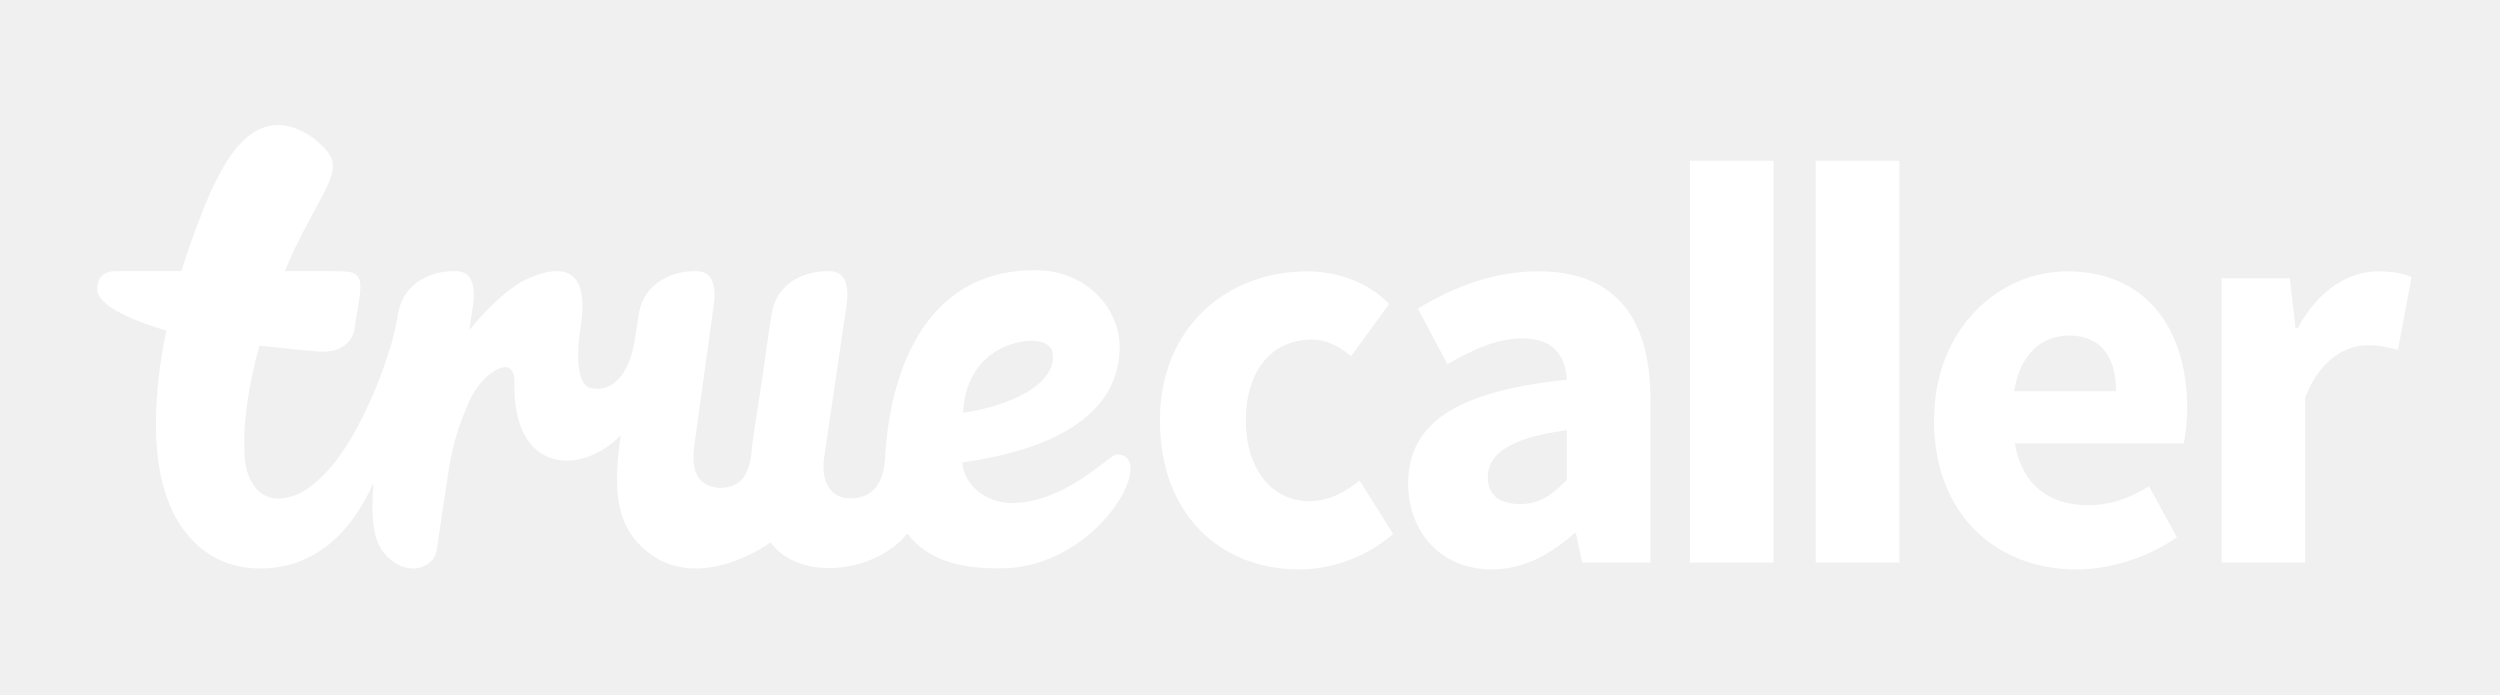
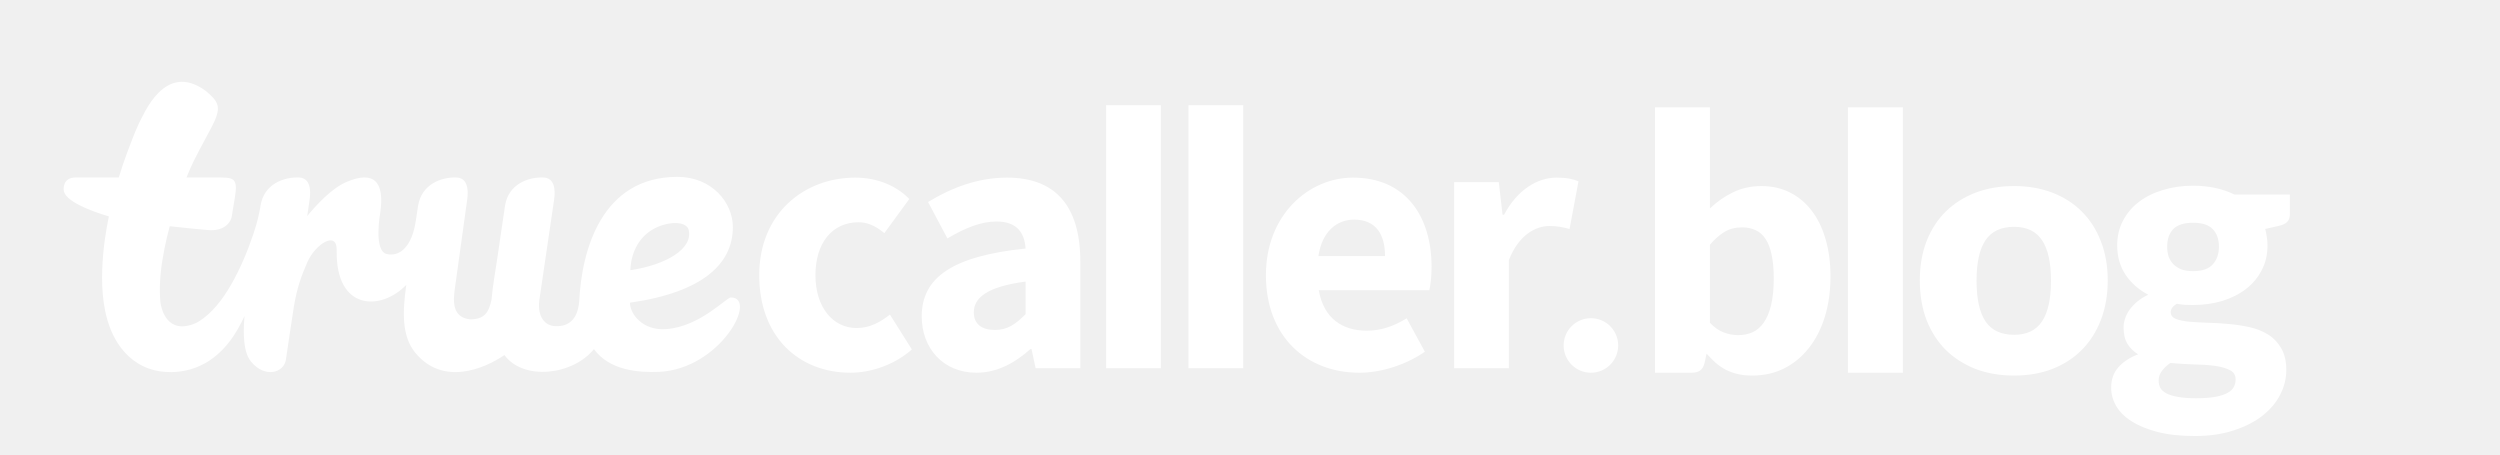
- <svg xmlns="http://www.w3.org/2000/svg" width="180" height="50" viewBox="0 0 180 50" fill="none">
+ <svg xmlns="http://www.w3.org/2000/svg" width="275" height="50" viewBox="0 0 275 50" fill="none">
  <path d="M80.39 32.721C79.901 32.721 77.001 35.928 73.299 36.2C70.69 36.409 69.294 34.523 69.294 33.295C77.329 32.153 80.615 28.996 80.615 24.981C80.615 22.285 78.309 19.455 74.517 19.455C66.197 19.455 63.982 27.504 63.719 33.108C63.526 35.565 62.121 35.936 61.023 35.873C59.925 35.806 59.119 34.828 59.316 33.089L60.944 22.021C60.965 21.831 61.392 19.594 59.802 19.526C58.127 19.453 55.929 20.233 55.554 22.625C55.185 24.969 55.029 26.306 54.733 28.209C54.497 29.806 54.2 31.425 54.068 32.957C53.766 34.415 53.253 35.123 51.722 35.129C49.78 34.929 49.824 33.223 50.029 31.782L51.379 22.046C51.399 21.855 51.827 19.594 50.237 19.526C48.561 19.455 46.364 20.257 45.987 22.649C45.895 23.243 45.814 23.77 45.743 24.26L45.743 24.245C45.346 27.032 44.041 28.279 42.553 27.945C41.066 27.613 41.818 23.467 41.824 23.416C42.336 19.95 41.105 18.731 38.103 20.02C36.523 20.698 34.874 22.452 33.794 23.764L34.049 22.021C34.069 21.83 34.495 19.594 32.907 19.525C31.231 19.452 29.033 20.235 28.657 22.626C28.644 22.714 28.63 22.802 28.617 22.887V22.881C28.617 22.881 28.434 23.904 28.164 24.817C28.051 25.186 27.936 25.55 27.855 25.785C27.529 26.747 27.17 27.698 26.767 28.62C26.363 29.543 25.922 30.439 25.435 31.289C25.191 31.713 24.937 32.127 24.665 32.521C24.396 32.913 24.112 33.292 23.811 33.64C23.215 34.342 22.555 34.935 21.892 35.347C21.777 35.416 21.662 35.479 21.548 35.537C18.321 36.94 17.732 33.821 17.66 33.355C17.627 33.126 17.614 32.886 17.602 32.642C17.579 32.242 17.578 31.825 17.59 31.394C17.601 30.968 17.63 30.526 17.673 30.081C17.759 29.192 17.906 28.279 18.089 27.361C18.251 26.538 18.449 25.712 18.671 24.886C20.571 25.098 22.335 25.267 22.969 25.313C24.49 25.422 25.355 24.635 25.502 23.773C25.615 23.1 25.535 23.469 25.812 21.879C26.221 19.522 25.741 19.522 23.812 19.522C23.812 19.522 22.445 19.522 20.518 19.522C20.567 19.404 20.612 19.287 20.66 19.171C21.379 17.401 22.305 15.83 23.234 14.065C24.429 11.797 24.117 11.271 22.658 10.015C18.092 6.648 15.797 12.657 15.263 13.607C14.833 14.55 14.472 15.492 14.048 16.621C13.689 17.579 13.361 18.545 13.065 19.523H8.319C6.869 19.523 7.003 20.849 7.003 20.849C7.003 22.092 9.967 23.214 11.974 23.804C11.808 24.618 11.664 25.435 11.545 26.27C11.389 27.386 11.283 28.523 11.243 29.692C11.206 30.859 11.234 32.06 11.412 33.313C11.505 33.943 11.631 34.584 11.827 35.241C11.924 35.567 12.038 35.901 12.171 36.236C12.306 36.57 12.465 36.908 12.649 37.243C13.016 37.916 13.506 38.59 14.139 39.18C14.77 39.771 15.553 40.255 16.361 40.539C16.765 40.682 17.172 40.782 17.57 40.845C17.969 40.908 18.45 40.933 18.823 40.933C19.556 40.926 20.289 40.821 20.996 40.615C21.7 40.406 22.363 40.097 22.95 39.722C23.538 39.341 24.052 38.902 24.501 38.439C25.398 37.508 26.038 36.479 26.563 35.456C26.681 35.227 26.791 34.997 26.896 34.766C26.714 36.892 26.805 38.775 27.601 39.758C29.117 41.638 31.249 41.029 31.454 39.538C31.635 38.233 32.04 35.619 32.333 33.682C32.682 31.667 33.092 30.475 33.815 28.826C34.665 26.887 37.08 25.289 37.036 27.537C36.907 34.136 41.841 34.269 44.692 31.338C44.285 34.227 44.158 36.957 45.688 38.811C48.678 42.438 53.166 40.641 55.487 39.056C57.564 41.891 62.983 41.301 65.334 38.402C67.03 40.739 70.18 40.999 72.527 40.905C79.255 40.563 83.422 32.721 80.39 32.721ZM75.762 25.314C76.219 27.383 73.28 29.126 69.343 29.722C69.355 28.796 69.688 26.331 72.013 25.117C73.64 24.292 75.545 24.331 75.762 25.314Z" fill="white" />
  <path d="M94.082 19.538C96.582 19.538 98.669 20.487 100.021 21.89L97.277 25.647C96.294 24.821 95.392 24.449 94.45 24.449C91.543 24.449 89.699 26.719 89.699 30.27C89.699 33.816 91.625 36.085 94.245 36.085C95.718 36.085 96.908 35.383 97.891 34.602L100.305 38.439C98.342 40.173 95.761 40.999 93.549 40.999C87.897 40.999 83.515 37.078 83.515 30.27C83.516 23.46 88.47 19.538 94.082 19.538Z" fill="white" />
  <path d="M112.814 27.338C112.69 25.523 111.788 24.366 109.619 24.366C107.9 24.366 106.179 25.068 104.215 26.223L102.085 22.22C104.662 20.652 107.57 19.537 110.765 19.537C115.967 19.537 118.835 22.509 118.835 28.781V40.502H113.918L113.467 38.397H113.346C111.625 39.925 109.7 40.999 107.406 40.999C103.721 40.999 101.388 38.275 101.388 34.809C101.389 30.515 104.787 28.164 112.814 27.338ZM109.456 36.294C110.848 36.294 111.749 35.631 112.814 34.56V30.972C108.511 31.547 107.119 32.788 107.119 34.355C107.119 35.674 108.021 36.294 109.456 36.294Z" fill="white" />
  <path d="M159.955 20.033H164.868L165.28 23.624H165.443C166.916 20.858 169.128 19.538 171.216 19.538C172.365 19.538 173.062 19.703 173.633 19.95L172.65 25.192C171.911 24.987 171.301 24.86 170.441 24.86C168.923 24.86 167.04 25.853 165.975 28.618V40.503H159.955V20.033ZM148.832 19.538C154.608 19.538 157.473 23.789 157.473 29.36C157.473 30.433 157.353 31.423 157.228 31.919H145.065C145.6 35.014 147.646 36.376 150.351 36.376C151.864 36.376 153.256 35.922 154.732 35.014L156.736 38.688C154.648 40.132 151.946 41 149.529 41C143.712 41 139.25 37.037 139.25 30.271C139.25 23.624 143.961 19.538 148.832 19.538ZM152.353 28.164C152.353 25.809 151.373 24.158 148.956 24.158C147.071 24.158 145.434 25.44 145.026 28.164H152.353ZM130.735 40.503H136.753V11.572H130.735V40.503ZM121.673 40.503H127.694V11.572H121.673" fill="white" />
+   <path d="M188.093 35.501C188.548 35.995 189.042 36.346 189.575 36.554C190.108 36.762 190.647 36.866 191.193 36.866C191.765 36.866 192.292 36.762 192.773 36.554C193.254 36.333 193.663 35.982 194.001 35.501C194.352 35.007 194.625 34.364 194.82 33.571C195.015 32.764 195.113 31.776 195.113 30.607C195.113 29.593 195.035 28.735 194.879 28.032C194.736 27.317 194.515 26.739 194.216 26.297C193.93 25.842 193.566 25.517 193.124 25.322C192.695 25.114 192.201 25.01 191.642 25.01C190.901 25.01 190.257 25.172 189.711 25.497C189.165 25.823 188.626 26.297 188.093 26.921V35.501ZM188.093 22.924C188.873 22.183 189.724 21.591 190.647 21.149C191.583 20.694 192.623 20.466 193.767 20.466C194.911 20.466 195.951 20.701 196.887 21.169C197.823 21.637 198.623 22.306 199.286 23.177C199.949 24.035 200.456 25.075 200.807 26.297C201.171 27.519 201.353 28.884 201.353 30.392C201.353 32.03 201.145 33.519 200.729 34.858C200.313 36.197 199.721 37.347 198.954 38.309C198.2 39.258 197.297 39.999 196.244 40.532C195.191 41.052 194.027 41.312 192.753 41.312C192.142 41.312 191.596 41.254 191.115 41.136C190.634 41.02 190.192 40.857 189.789 40.649C189.386 40.428 189.016 40.168 188.678 39.869C188.353 39.57 188.034 39.245 187.722 38.894L187.508 39.908C187.404 40.324 187.235 40.61 187.001 40.766C186.767 40.922 186.455 41 186.065 41H182.048V11.809H188.093V22.924ZM209.317 11.809V41H203.272V11.809H209.317ZM221.554 20.466C223.088 20.466 224.485 20.707 225.746 21.188C227.007 21.669 228.086 22.358 228.983 23.255C229.893 24.152 230.595 25.244 231.089 26.531C231.596 27.805 231.85 29.241 231.85 30.84C231.85 32.453 231.596 33.908 231.089 35.209C230.595 36.495 229.893 37.594 228.983 38.504C228.086 39.401 227.007 40.096 225.746 40.59C224.485 41.072 223.088 41.312 221.554 41.312C220.007 41.312 218.596 41.072 217.322 40.59C216.061 40.096 214.969 39.401 214.046 38.504C213.136 37.594 212.428 36.495 211.921 35.209C211.427 33.908 211.18 32.453 211.18 30.84C211.18 29.241 211.427 27.805 211.921 26.531C212.428 25.244 213.136 24.152 214.046 23.255C214.969 22.358 216.061 21.669 217.322 21.188C218.596 20.707 220.007 20.466 221.554 20.466ZM221.554 36.827C222.945 36.827 223.965 36.34 224.615 35.364C225.278 34.377 225.61 32.882 225.61 30.88C225.61 28.878 225.278 27.389 224.615 26.414C223.965 25.439 222.945 24.951 221.554 24.951C220.124 24.951 219.077 25.439 218.414 26.414C217.751 27.389 217.42 28.878 217.42 30.88C217.42 32.882 217.751 34.377 218.414 35.364C219.077 36.34 220.124 36.827 221.554 36.827ZM241.236 29.826C242.237 29.826 242.959 29.579 243.401 29.085C243.856 28.578 244.083 27.928 244.083 27.136C244.083 26.317 243.856 25.673 243.401 25.205C242.959 24.737 242.237 24.503 241.236 24.503C240.235 24.503 239.507 24.737 239.052 25.205C238.61 25.673 238.389 26.317 238.389 27.136C238.389 27.526 238.441 27.883 238.545 28.208C238.662 28.533 238.838 28.819 239.072 29.066C239.306 29.3 239.598 29.488 239.949 29.631C240.313 29.762 240.742 29.826 241.236 29.826ZM245.916 41.741C245.916 41.26 245.702 40.916 245.273 40.708C244.844 40.486 244.285 40.331 243.596 40.239C242.907 40.148 242.133 40.096 241.275 40.084C240.43 40.057 239.585 40.005 238.74 39.928C238.363 40.188 238.051 40.48 237.804 40.805C237.57 41.117 237.453 41.474 237.453 41.877C237.453 42.163 237.512 42.423 237.629 42.657C237.759 42.892 237.98 43.093 238.292 43.262C238.604 43.431 239.02 43.561 239.54 43.652C240.073 43.756 240.742 43.808 241.548 43.808C242.419 43.808 243.134 43.756 243.693 43.652C244.252 43.548 244.694 43.405 245.019 43.223C245.357 43.041 245.591 42.82 245.721 42.56C245.851 42.313 245.916 42.04 245.916 41.741ZM251.883 21.402V23.606C251.883 23.944 251.786 24.21 251.591 24.405C251.409 24.601 251.09 24.75 250.635 24.854L249.173 25.186C249.251 25.471 249.309 25.764 249.348 26.063C249.4 26.362 249.426 26.674 249.426 26.999C249.426 28.013 249.212 28.923 248.783 29.729C248.367 30.535 247.788 31.224 247.047 31.796C246.319 32.355 245.455 32.791 244.454 33.102C243.453 33.401 242.38 33.551 241.236 33.551C240.924 33.551 240.619 33.544 240.32 33.532C240.021 33.505 239.728 33.467 239.442 33.414C239 33.688 238.779 33.993 238.779 34.331C238.779 34.669 238.961 34.916 239.325 35.072C239.689 35.215 240.17 35.319 240.768 35.384C241.366 35.436 242.042 35.475 242.796 35.501C243.563 35.514 244.343 35.559 245.136 35.638C245.929 35.703 246.703 35.819 247.457 35.989C248.224 36.157 248.906 36.431 249.504 36.807C250.102 37.184 250.583 37.691 250.947 38.328C251.311 38.953 251.493 39.752 251.493 40.727C251.493 41.637 251.272 42.528 250.83 43.398C250.388 44.27 249.738 45.043 248.88 45.719C248.022 46.395 246.969 46.934 245.721 47.337C244.473 47.754 243.043 47.962 241.431 47.962C239.845 47.962 238.474 47.812 237.317 47.513C236.173 47.214 235.217 46.818 234.45 46.324C233.696 45.843 233.137 45.283 232.773 44.647C232.409 44.01 232.227 43.346 232.227 42.657C232.227 41.761 232.487 41.013 233.007 40.415C233.527 39.817 234.255 39.336 235.191 38.972C234.697 38.673 234.307 38.289 234.021 37.822C233.735 37.353 233.592 36.749 233.592 36.008C233.592 35.709 233.644 35.397 233.748 35.072C233.852 34.734 234.015 34.409 234.236 34.097C234.47 33.772 234.756 33.467 235.094 33.181C235.432 32.895 235.835 32.641 236.303 32.42C235.25 31.861 234.418 31.127 233.807 30.216C233.196 29.294 232.89 28.221 232.89 26.999C232.89 25.985 233.105 25.075 233.534 24.269C233.963 23.45 234.548 22.761 235.289 22.202C236.043 21.63 236.927 21.195 237.941 20.895C238.955 20.584 240.053 20.427 241.236 20.427C242.952 20.427 244.473 20.753 245.799 21.402H251.883Z" fill="white" />
+   <circle cx="175" cy="38" r="3" fill="white" />
</svg>
